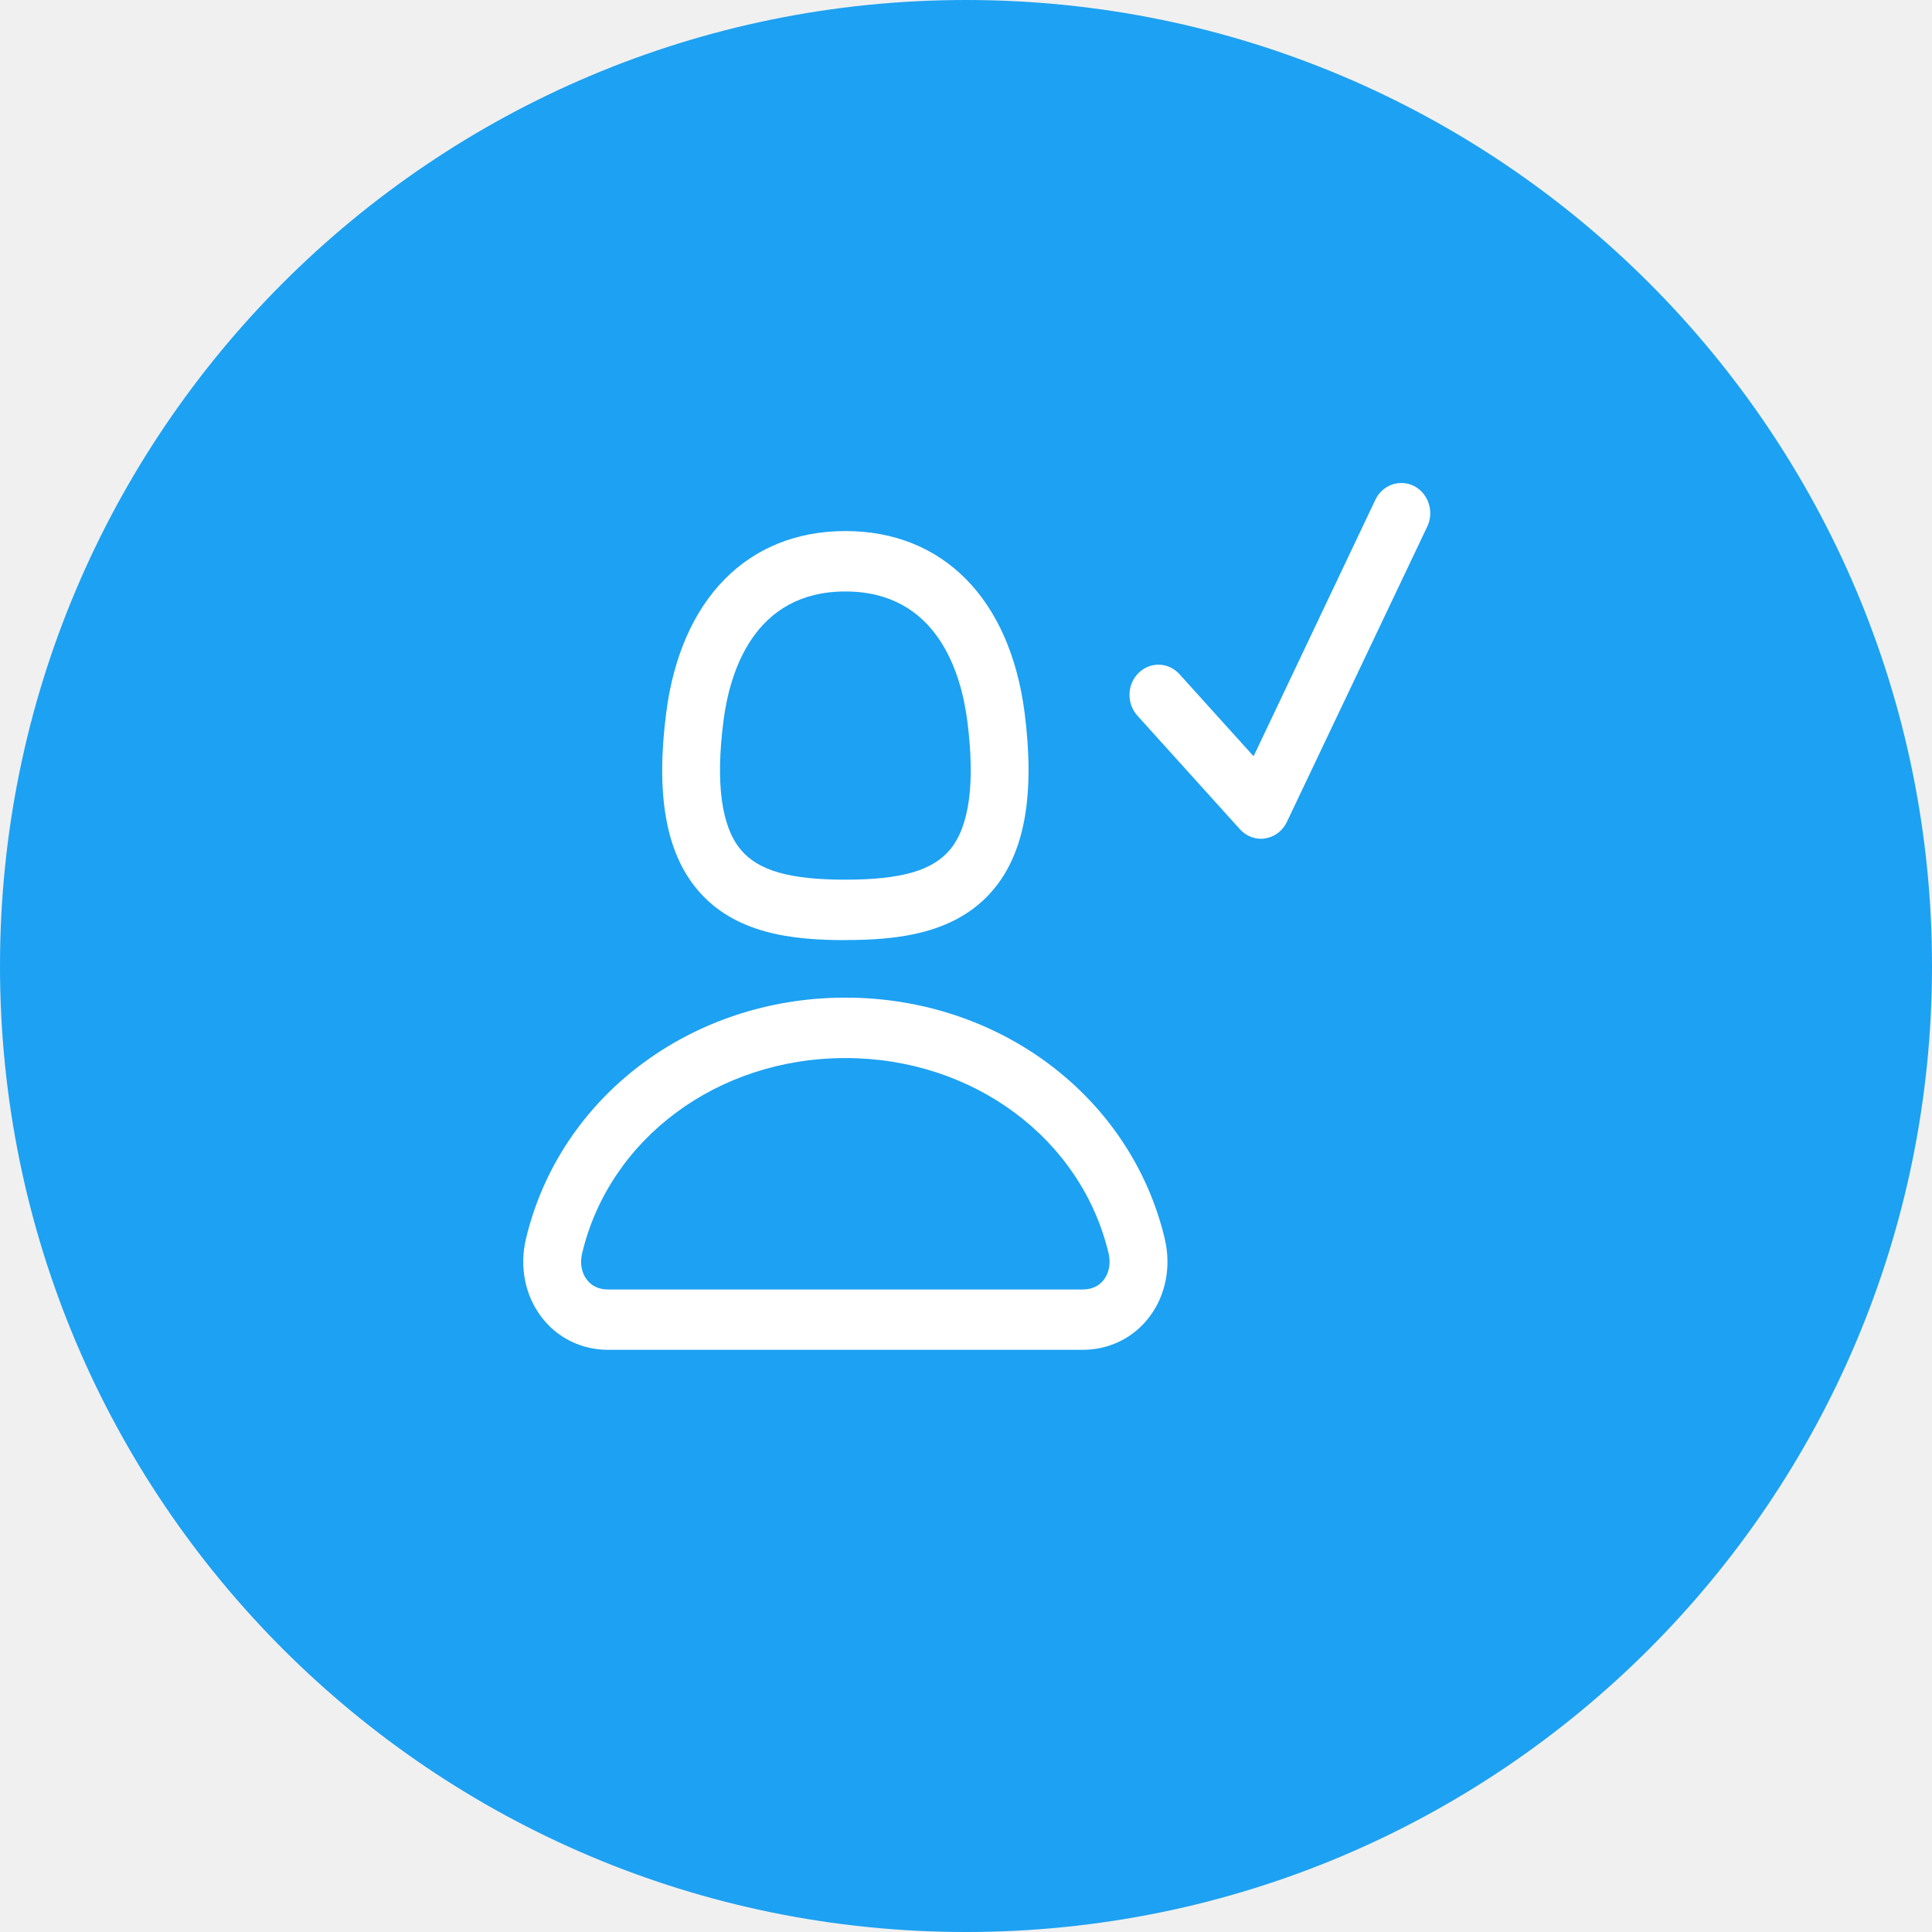
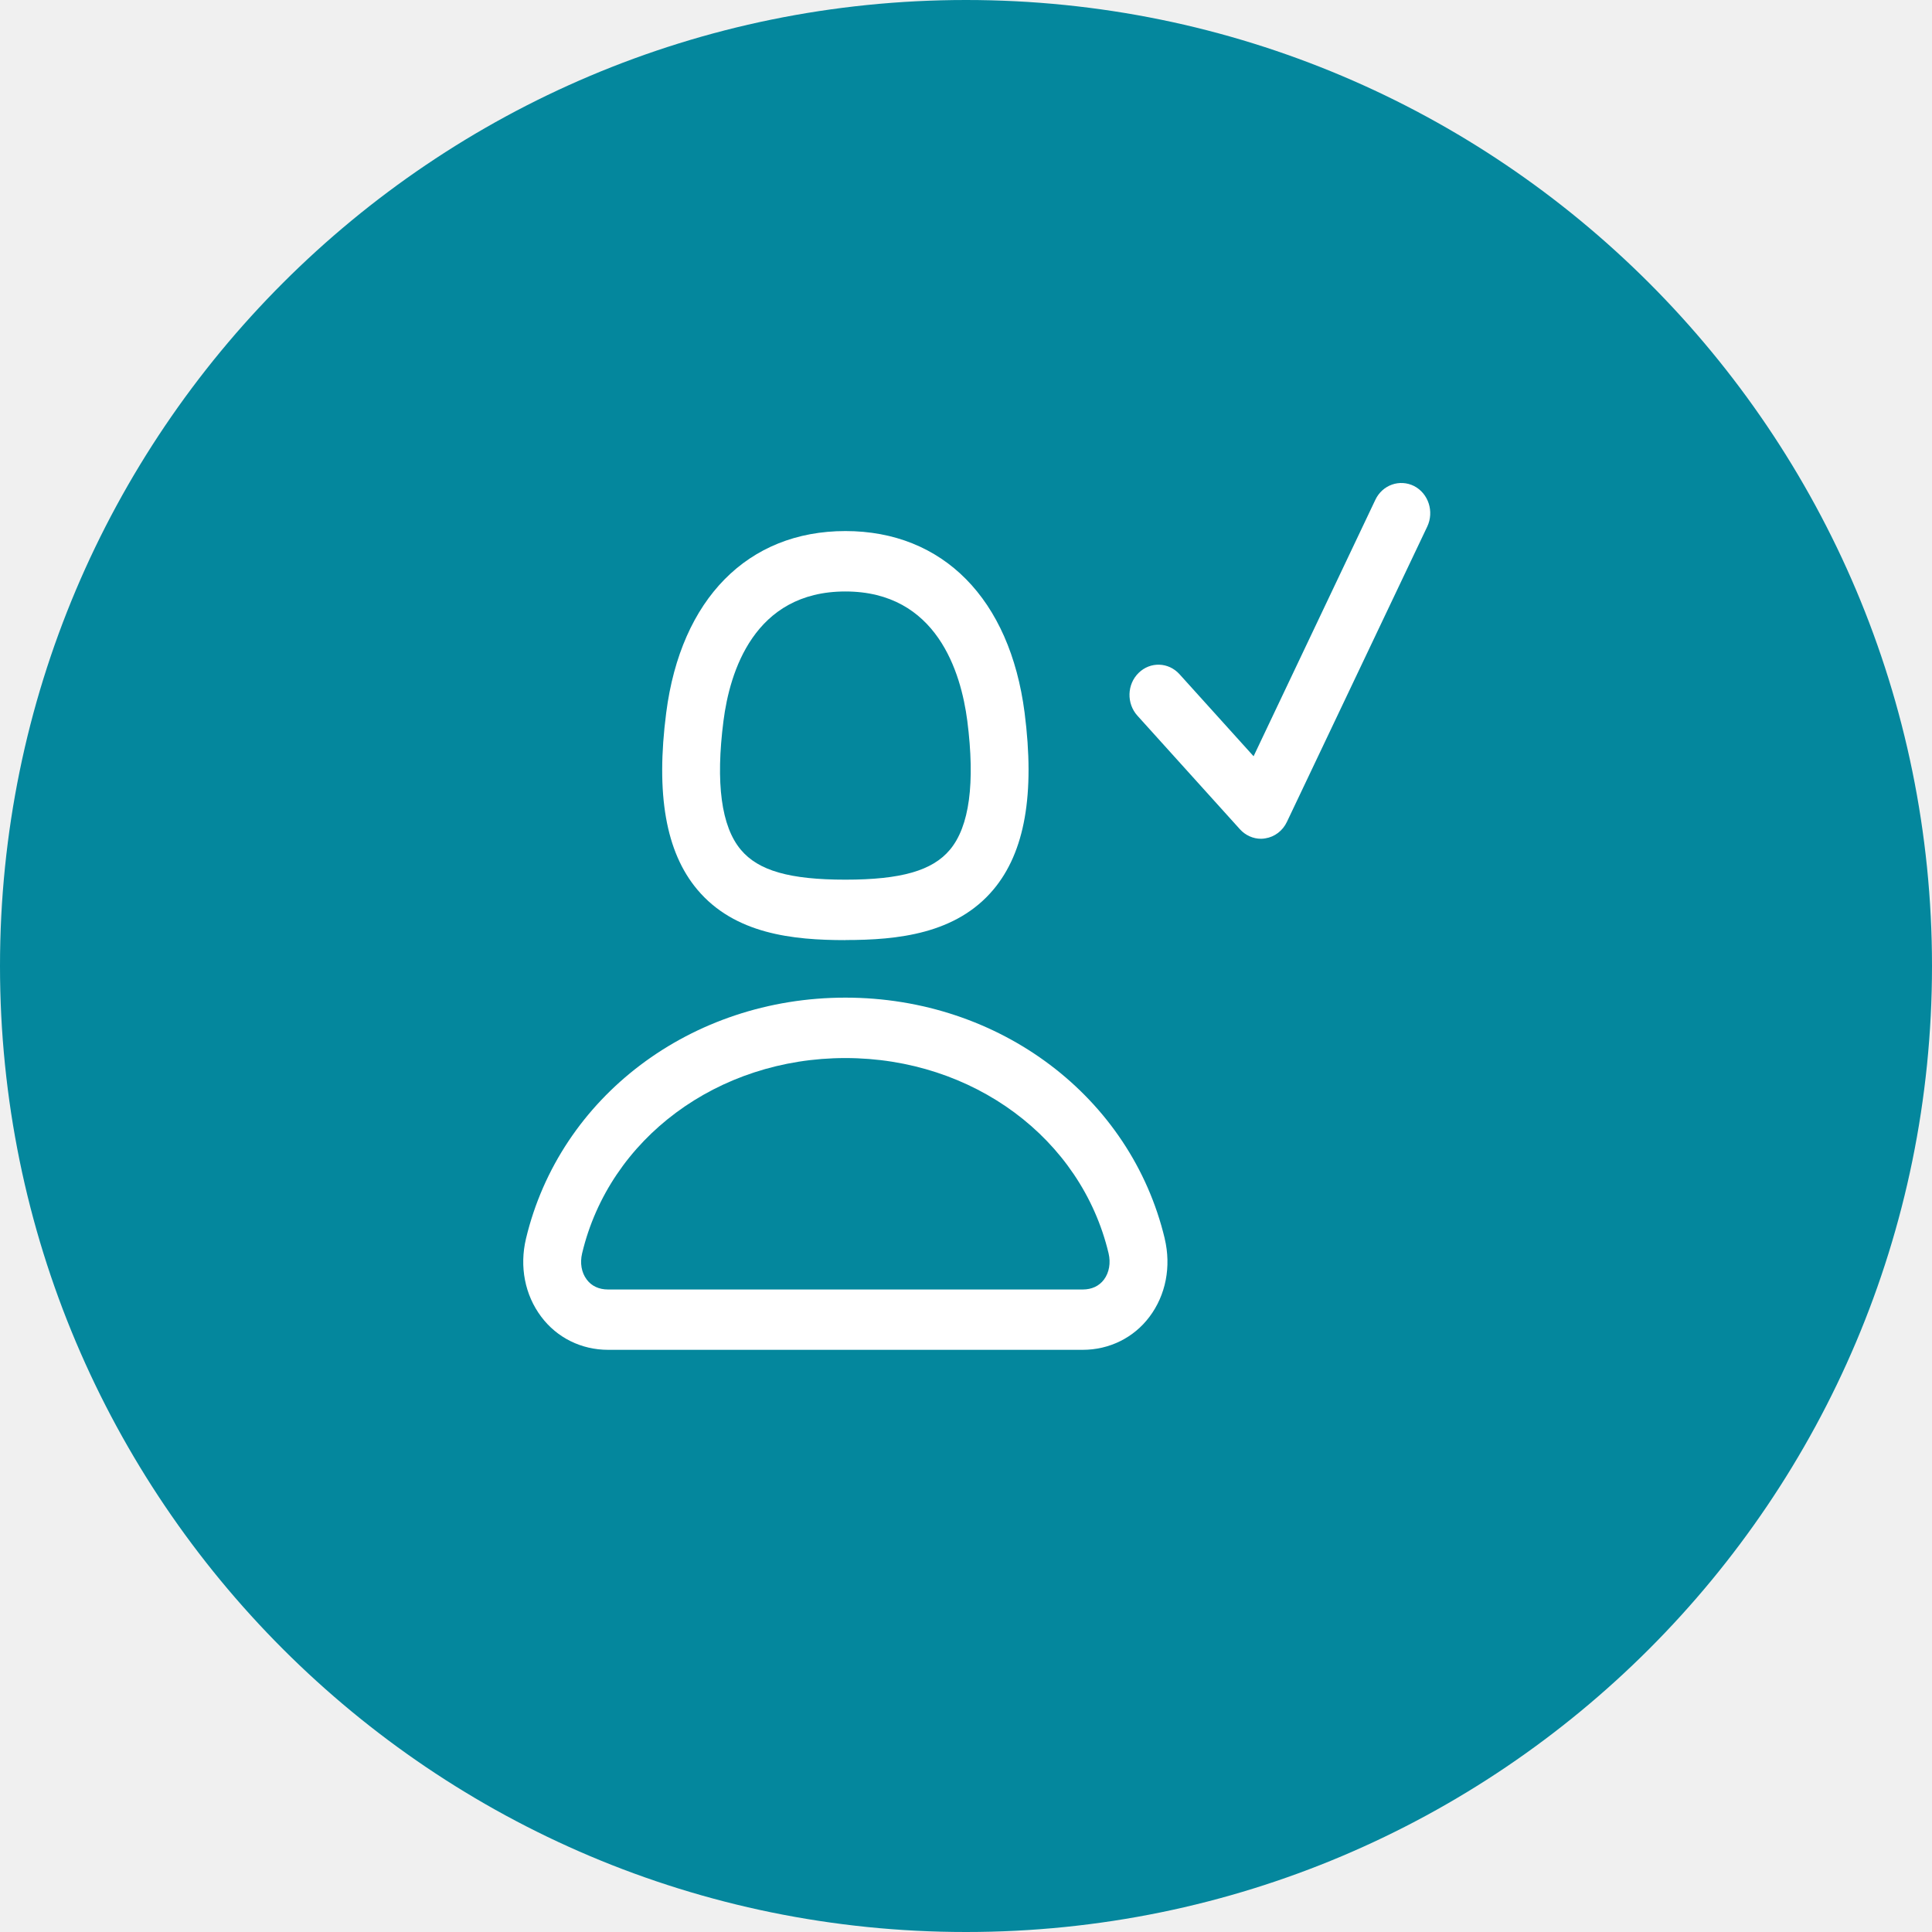
<svg xmlns="http://www.w3.org/2000/svg" width="48" height="48" viewBox="0 0 48 48" fill="none">
-   <circle cx="24" cy="24" r="24" fill="#1DA1F2" />
+   <circle cx="24" cy="24" r="24" fill="#04879d" />
  <path fill-rule="evenodd" clip-rule="evenodd" d="M31.329 20.839C31.133 20.839 30.943 20.754 30.806 20.603L28.257 17.779C27.986 17.477 27.998 17.003 28.288 16.719C28.578 16.433 29.031 16.449 29.303 16.749L31.145 18.789L34.171 12.416C34.347 12.046 34.775 11.896 35.134 12.076C35.49 12.261 35.635 12.711 35.46 13.082L31.973 20.419C31.87 20.639 31.669 20.793 31.435 20.829C31.4 20.835 31.365 20.839 31.329 20.839ZM21.003 23.355C22.302 23.355 23.756 23.205 24.683 22.099C25.462 21.169 25.715 19.732 25.456 17.707C25.092 14.881 23.428 13.194 21.004 13.194C18.58 13.194 16.915 14.881 16.552 17.707C16.29 19.732 16.542 21.169 17.323 22.1C18.251 23.208 19.705 23.357 21.003 23.357V23.355ZM21.003 14.695C18.728 14.695 18.128 16.707 17.975 17.907C17.776 19.456 17.92 20.534 18.406 21.112C18.841 21.632 19.619 21.855 21.003 21.855C22.387 21.855 23.164 21.632 23.6 21.112C24.085 20.534 24.23 19.457 24.032 17.907C23.876 16.708 23.277 14.695 21.003 14.695ZM28.938 30.774C28.095 27.249 24.834 24.786 21.003 24.786C17.172 24.786 13.909 27.249 13.068 30.774C12.903 31.467 13.04 32.174 13.447 32.714C13.838 33.236 14.444 33.536 15.108 33.536H26.9C27.561 33.536 28.168 33.236 28.558 32.716C28.965 32.176 29.102 31.469 28.937 30.774H28.938ZM26.9 32.037C27.124 32.037 27.306 31.952 27.427 31.792C27.558 31.617 27.599 31.377 27.542 31.137C26.861 28.281 24.172 26.287 21.002 26.287C17.833 26.287 15.143 28.282 14.463 31.137C14.405 31.379 14.446 31.617 14.578 31.791C14.698 31.952 14.882 32.037 15.107 32.037H26.9Z" fill="white" />
</svg>
